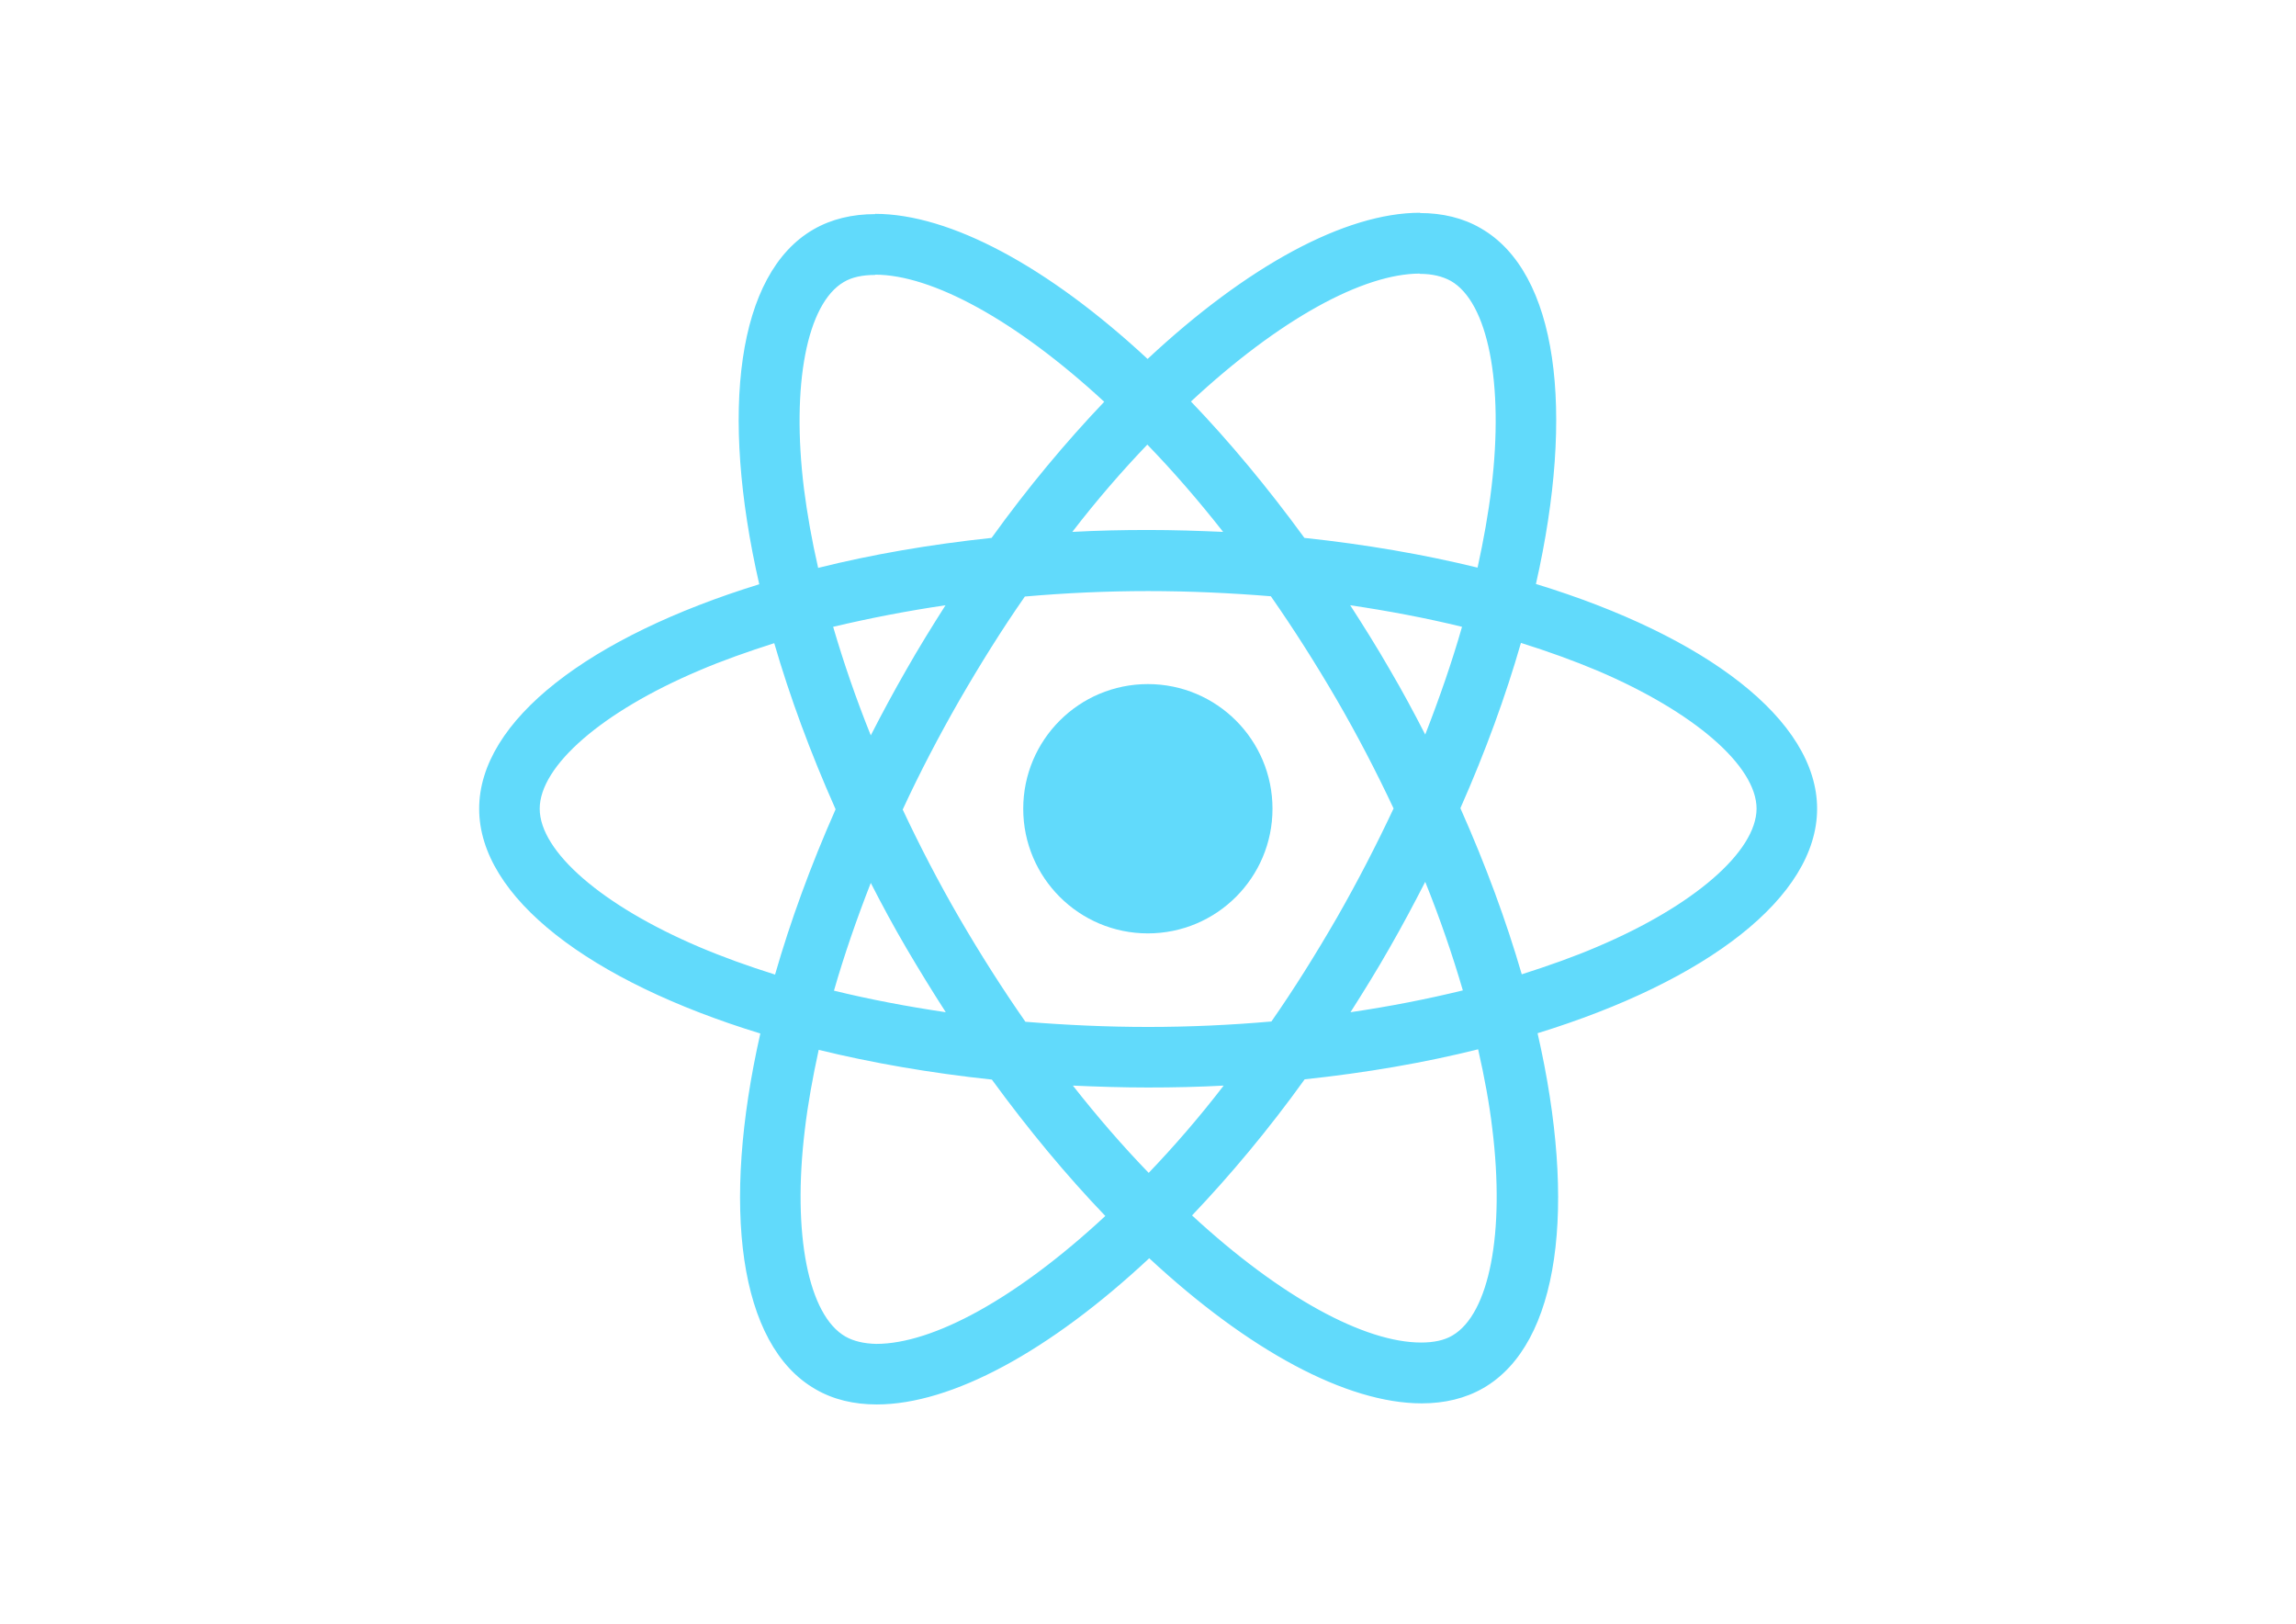
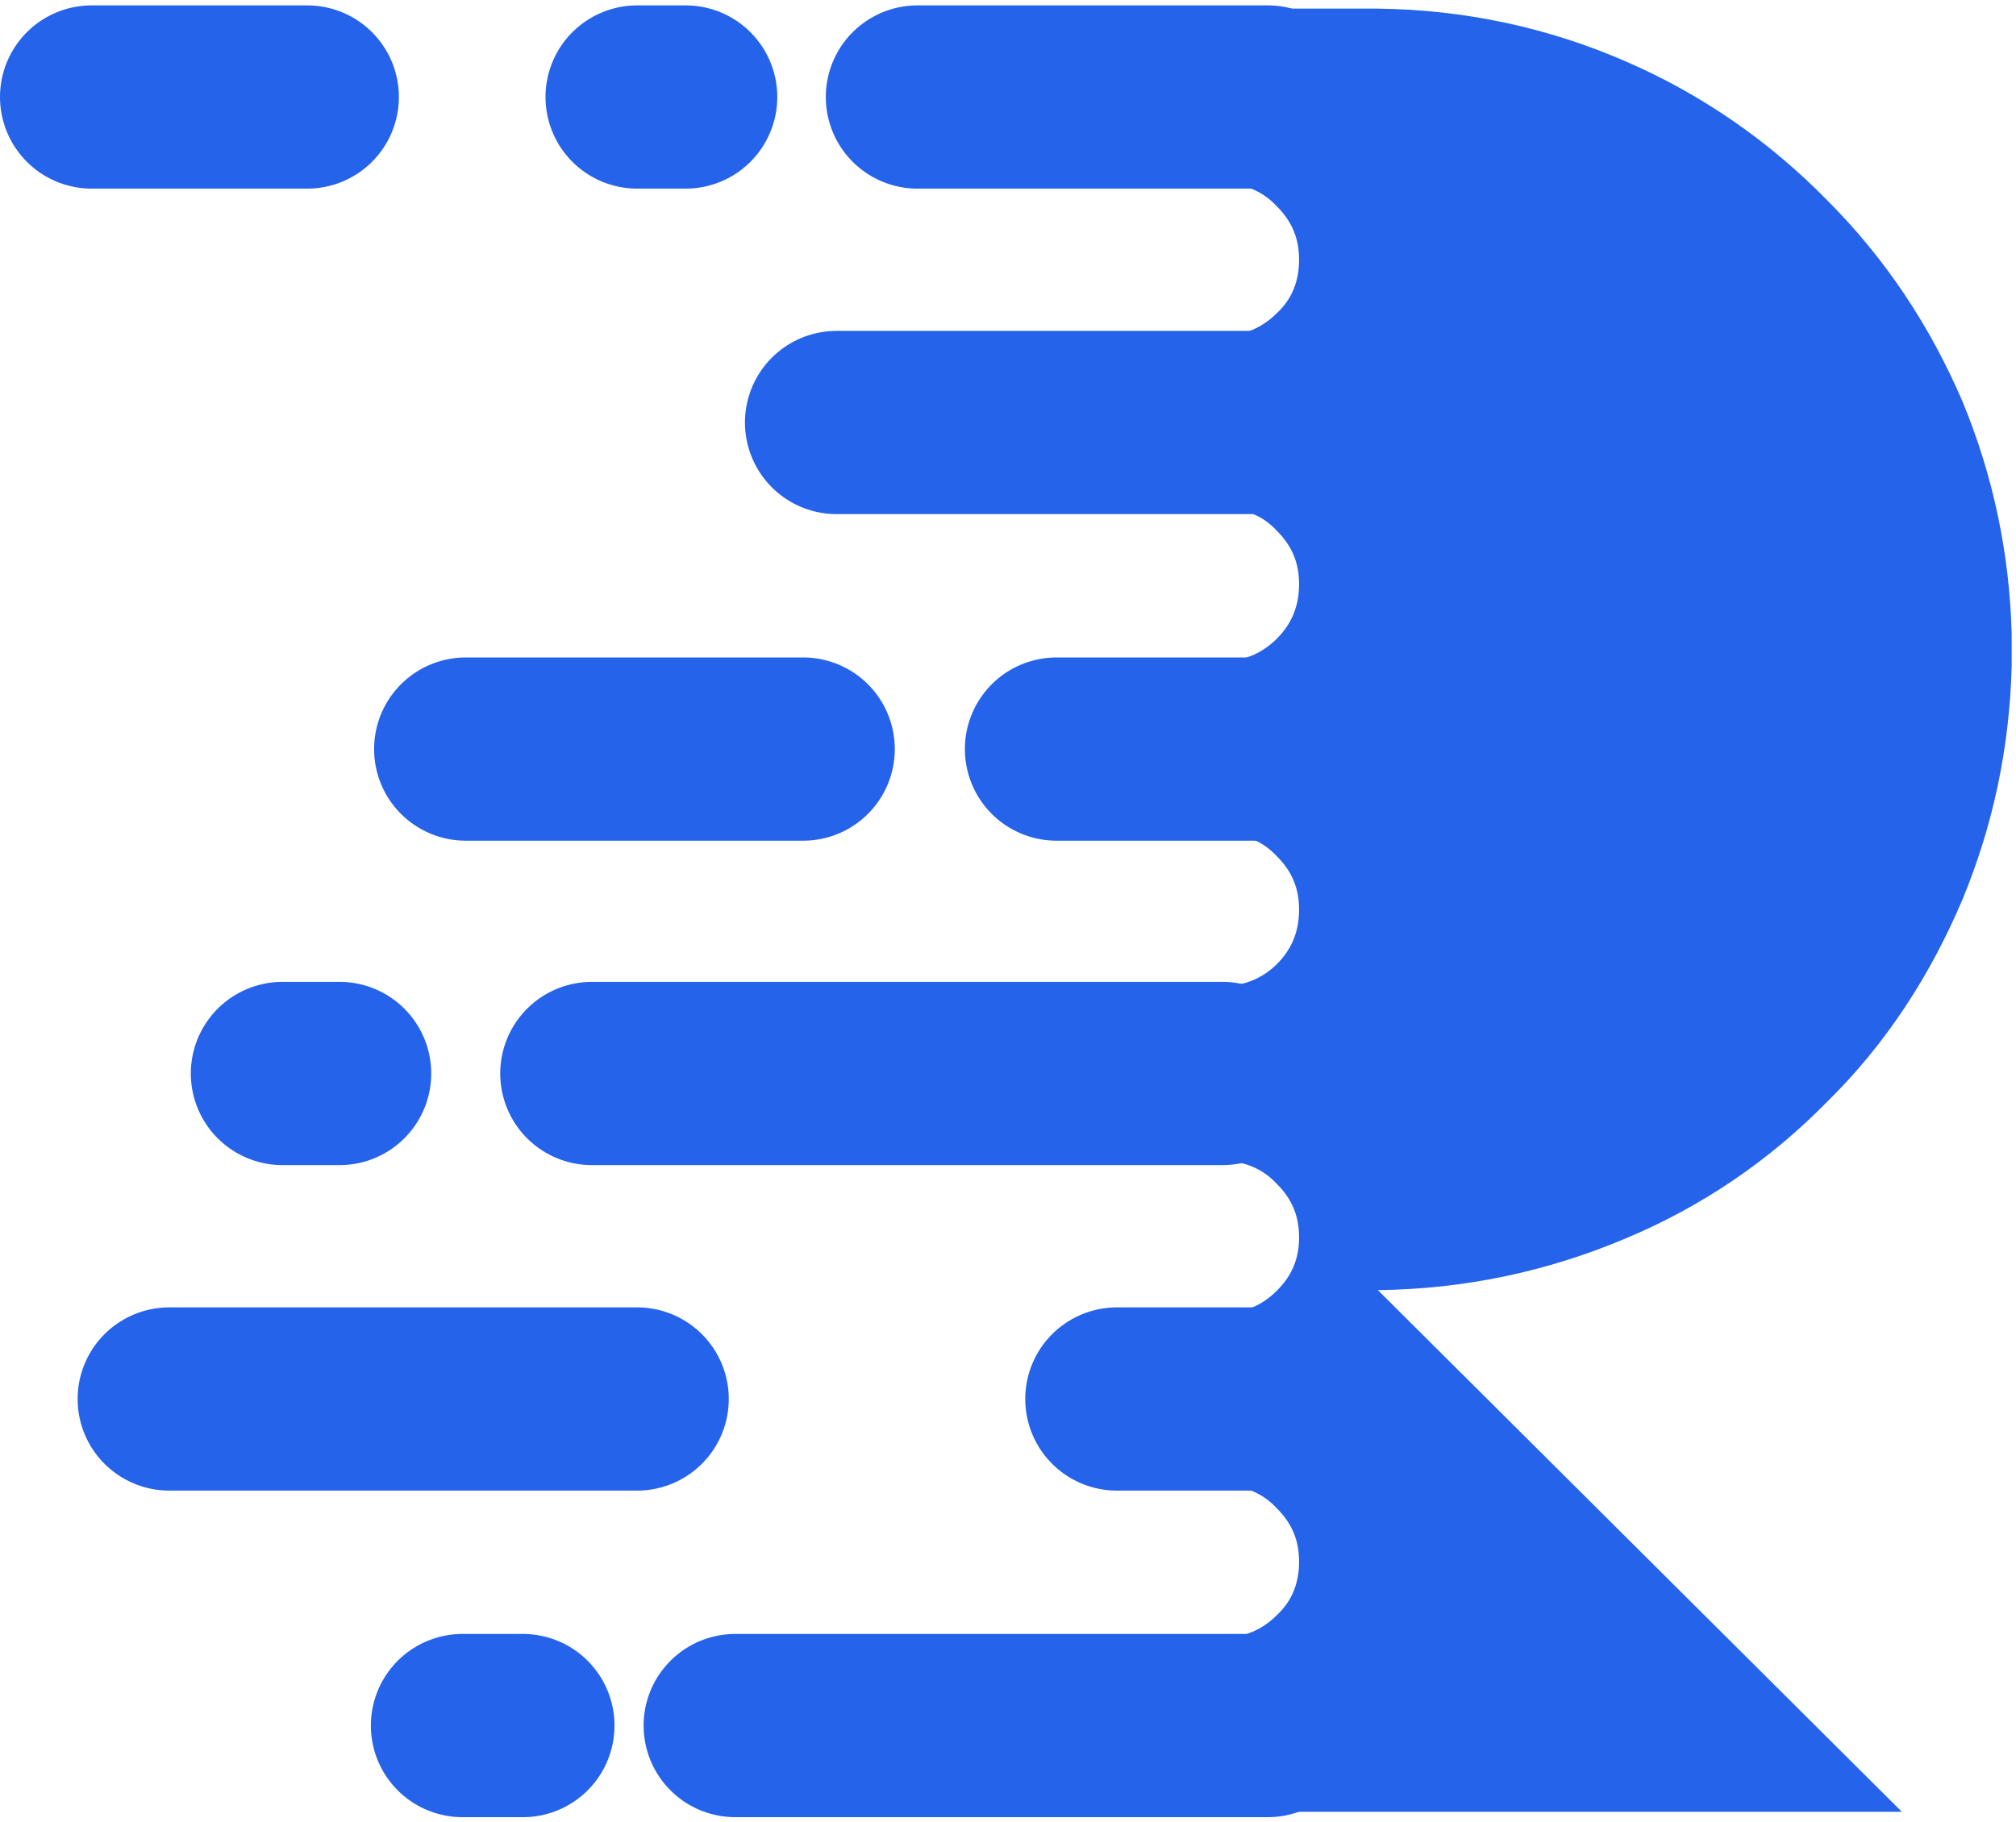
- <svg xmlns="http://www.w3.org/2000/svg" viewBox="0 0 841.9 595.3">
-   <g fill="#61DAFB">
-     <path d="M666.3 296.5c0-32.5-40.7-63.3-103.1-82.4 14.4-63.6 8-114.2-20.2-130.4-6.5-3.8-14.1-5.6-22.4-5.6v22.3c4.6 0 8.3.9 11.4 2.6 13.6 7.8 19.5 37.5 14.9 75.7-1.1 9.4-2.9 19.3-5.1 29.4-19.6-4.8-41-8.5-63.5-10.9-13.5-18.5-27.5-35.3-41.6-50 32.6-30.3 63.2-46.9 84-46.9V78c-27.5 0-63.5 19.6-99.9 53.6-36.4-33.8-72.4-53.2-99.9-53.2v22.3c20.7 0 51.4 16.5 84 46.6-14 14.7-28 31.4-41.3 49.9-22.6 2.4-44 6.1-63.6 11-2.3-10-4-19.7-5.2-29-4.7-38.2 1.1-67.9 14.6-75.8 3-1.8 6.9-2.6 11.5-2.6V78.5c-8.4 0-16 1.8-22.6 5.6-28.1 16.2-34.4 66.7-19.9 130.1-62.2 19.2-102.7 49.9-102.7 82.3 0 32.5 40.7 63.3 103.1 82.4-14.4 63.6-8 114.2 20.2 130.4 6.5 3.8 14.1 5.6 22.5 5.6 27.5 0 63.5-19.6 99.9-53.6 36.4 33.8 72.4 53.2 99.9 53.2 8.4 0 16-1.8 22.6-5.6 28.1-16.2 34.4-66.7 19.9-130.1 62-19.1 102.5-49.9 102.5-82.3zm-130.2-66.7c-3.7 12.9-8.3 26.2-13.5 39.5-4.1-8-8.4-16-13.1-24-4.6-8-9.5-15.8-14.4-23.4 14.2 2.1 27.9 4.7 41 7.9zm-45.8 106.5c-7.8 13.5-15.8 26.3-24.1 38.2-14.9 1.3-30 2-45.2 2-15.1 0-30.2-.7-45-1.9-8.3-11.9-16.4-24.6-24.2-38-7.6-13.1-14.5-26.4-20.8-39.8 6.2-13.4 13.2-26.8 20.7-39.9 7.8-13.5 15.8-26.3 24.1-38.2 14.9-1.3 30-2 45.2-2 15.1 0 30.2.7 45 1.9 8.3 11.9 16.4 24.6 24.2 38 7.6 13.1 14.5 26.4 20.8 39.8-6.3 13.4-13.2 26.8-20.7 39.9zm32.3-13c5.4 13.4 10 26.8 13.8 39.8-13.1 3.2-26.9 5.9-41.2 8 4.9-7.7 9.8-15.6 14.4-23.7 4.6-8 8.9-16.1 13-24.1zM421.2 430c-9.3-9.6-18.6-20.3-27.8-32 9 .4 18.2.7 27.5.7 9.4 0 18.7-.2 27.8-.7-9 11.7-18.3 22.4-27.5 32zm-74.4-58.9c-14.2-2.1-27.9-4.7-41-7.9 3.7-12.9 8.3-26.2 13.5-39.5 4.1 8 8.4 16 13.1 24 4.7 8 9.5 15.8 14.4 23.4zM420.7 163c9.3 9.6 18.6 20.3 27.8 32-9-.4-18.2-.7-27.5-.7-9.4 0-18.7.2-27.8.7 9-11.7 18.3-22.4 27.5-32zm-74 58.9c-4.9 7.7-9.8 15.6-14.4 23.7-4.6 8-8.9 16-13 24-5.4-13.4-10-26.8-13.8-39.8 13.1-3.1 26.9-5.8 41.2-7.9zm-90.5 125.2c-35.4-15.1-58.3-34.9-58.3-50.6 0-15.7 22.9-35.6 58.3-50.6 8.6-3.7 18-7 27.7-10.1 5.7 19.6 13.2 40 22.5 60.9-9.2 20.8-16.6 41.1-22.2 60.6-9.9-3.1-19.3-6.5-28-10.2zM310 490c-13.6-7.8-19.5-37.5-14.9-75.7 1.1-9.4 2.9-19.3 5.1-29.4 19.6 4.8 41 8.5 63.5 10.9 13.5 18.5 27.5 35.3 41.6 50-32.6 30.3-63.2 46.9-84 46.9-4.5-.1-8.3-1-11.3-2.7zm237.2-76.2c4.7 38.2-1.1 67.9-14.6 75.8-3 1.8-6.9 2.6-11.5 2.6-20.7 0-51.4-16.5-84-46.6 14-14.7 28-31.4 41.3-49.9 22.6-2.4 44-6.1 63.6-11 2.3 10.1 4.1 19.8 5.2 29.1zm38.5-66.7c-8.6 3.7-18 7-27.7 10.1-5.7-19.6-13.2-40-22.5-60.9 9.2-20.8 16.6-41.1 22.2-60.6 9.9 3.1 19.3 6.5 28.1 10.2 35.4 15.1 58.3 34.9 58.3 50.6-.1 15.7-23 35.6-58.4 50.6zM320.8 78.4z" />
-     <circle cx="420.9" cy="296.5" r="45.7" />
-     <path d="M520.5 78.1z" />
-   </g>
+ <svg xmlns="http://www.w3.org/2000/svg" width="187" height="169" viewBox="0 0 187 169" fill="none">
+   <path fill-rule="evenodd" clip-rule="evenodd" d="M113.5 160.1H117.6H113.5V152.4C113.6 152.4 113.6 152.4 113.6 152.4C113.7 152.4 113.9 152.4 114 152.4C115.9 152.3 117.5 151.5 118.8 150.2C120.3 148.8 121 147 121 144.9C121 142.8 120.3 141.1 118.8 139.6C117.5 138.2 115.9 137.5 114 137.3C113.9 137.3 113.8 137.3 113.6 137.3H113.5V129.9H117.6H113.5V122.3C113.6 122.3 113.6 122.3 113.6 122.3C113.7 122.3 113.9 122.3 114 122.3C115.9 122.2 117.5 121.4 118.8 120.1C120.3 118.6 121 116.9 121 114.8C121 112.7 120.3 111 118.8 109.5C117.5 108.1 115.9 107.4 114 107.2C113.9 107.2 113.8 107.2 113.6 107.2H113.5V99.8V92C113.6 92 113.6 92 113.6 92C113.7 92 113.9 92 114 92C115.9 91.8 117.5 91.1 118.8 89.8C120.3 88.3 121 86.5 121 84.4C121 82.3 120.3 80.6 118.8 79.1C117.5 77.7 115.9 77 114 76.9C113.9 76.9 113.8 76.9 113.6 76.9H113.5V69.5H117.6H113.5V61.8C113.6 61.8 113.6 61.8 113.6 61.8C113.7 61.8 113.9 61.8 114 61.8C115.9 61.7 117.5 60.9 118.8 59.6C120.3 58.1 121 56.3 121 54.2C121 52.1 120.3 50.4 118.8 48.9C117.5 47.5 115.9 46.8 114 46.7C113.9 46.7 113.8 46.7 113.6 46.7H113.5V39.2H117.6H113.5V31.6C113.6 31.6 113.6 31.6 113.6 31.6C113.7 31.6 113.9 31.6 114 31.6C115.9 31.5 117.5 30.7 118.8 29.4C120.3 28 121 26.2 121 24.1C121 22 120.3 20.3 118.8 18.8C117.5 17.4 115.9 16.7 114 16.5C113.9 16.5 113.8 16.5 113.6 16.5H113.5V9H117.6H113.5V1.3H127.8C135.7 1.4 143.4 3 150.7 6.2C157.6 9.2 163.8 13.5 169.1 18.9C174.5 24.3 178.6 30.5 181.6 37.5C184.4 44.3 185.9 51.4 186.1 58.8V61.8C185.9 69.3 184.4 76.4 181.6 83.2C178.6 90.3 174.5 96.6 169.1 101.9C163.8 107.3 157.6 111.5 150.7 114.4C143.4 117.5 135.8 119.1 127.8 119.2H126.6L175.2 167.6H114.8C114.6 167.6 114.3 167.6 114.1 167.6C114 167.6 113.9 167.6 113.7 167.6H113.6V160.1H113.5Z" fill="#2563EB" />
+   <path d="M113.5 160.1H117.6H113.5ZM113.5 160.1V152.4C113.6 152.4 113.6 152.4 113.6 152.4C113.7 152.4 113.9 152.4 114 152.4C115.9 152.3 117.5 151.5 118.8 150.2C120.3 148.8 121 147 121 144.9C121 142.8 120.3 141.1 118.8 139.6C117.5 138.2 115.9 137.5 114 137.3C113.9 137.3 113.8 137.3 113.6 137.3H113.5V129.9H117.6H113.5V122.3C113.6 122.3 113.6 122.3 113.6 122.3C113.7 122.3 113.9 122.3 114 122.3C115.9 122.2 117.5 121.4 118.8 120.1C120.3 118.6 121 116.9 121 114.8C121 112.7 120.3 111 118.8 109.5C117.5 108.1 115.9 107.4 114 107.2C113.9 107.2 113.8 107.2 113.6 107.2H113.5V99.8V92C113.6 92 113.6 92 113.6 92C113.7 92 113.9 92 114 92C115.9 91.8 117.5 91.1 118.8 89.8C120.3 88.3 121 86.5 121 84.4C121 82.3 120.3 80.6 118.8 79.1C117.5 77.7 115.9 77 114 76.9C113.9 76.9 113.8 76.9 113.6 76.9H113.5V69.5H117.6H113.5V61.8C113.6 61.8 113.6 61.8 113.6 61.8C113.7 61.8 113.9 61.8 114 61.8C115.9 61.7 117.5 60.9 118.8 59.6C120.3 58.1 121 56.3 121 54.2C121 52.1 120.3 50.4 118.8 48.9C117.5 47.5 115.9 46.8 114 46.7C113.9 46.7 113.8 46.7 113.6 46.7H113.5V39.2H117.6H113.5V31.6C113.6 31.6 113.6 31.6 113.6 31.6C113.7 31.6 113.9 31.6 114 31.6C115.9 31.5 117.5 30.7 118.8 29.4C120.3 28 121 26.2 121 24.1C121 22 120.3 20.3 118.8 18.8C117.5 17.4 115.9 16.7 114 16.5C113.9 16.5 113.8 16.5 113.6 16.5H113.5V9H117.6H113.5V1.3H127.8C135.7 1.4 143.4 3 150.7 6.2C157.6 9.2 163.8 13.5 169.1 18.9C174.5 24.3 178.6 30.5 181.6 37.5C184.4 44.3 185.9 51.4 186.1 58.8V61.8C185.9 69.3 184.4 76.4 181.6 83.2C178.6 90.3 174.5 96.6 169.1 101.9C163.8 107.3 157.6 111.5 150.7 114.4C143.4 117.5 135.8 119.1 127.8 119.2H126.6L175.2 167.6H114.8C114.6 167.6 114.3 167.6 114.1 167.6C114 167.6 113.9 167.6 113.7 167.6H113.6V160.1H113.5Z" stroke="#2563EB" stroke-miterlimit="10" />
+   <path fill-rule="evenodd" clip-rule="evenodd" d="M113.5 9H117.6H113.5ZM113.5 39.2H117.6H113.5ZM85.1 9H113.4H85.1ZM59.1 9H63.6H59.1ZM26.2 99.6H31.5H26.2ZM43.2 69.5H74.5H43.2ZM113.5 69.5H117.6H113.5ZM113.5 129.8H117.6H113.5ZM98 69.5H113.5H98ZM54.9 99.6H113.4H54.9ZM77.6 39.2H113.5H77.6ZM113.5 160.1H117.6H113.5ZM103.6 129.8H113.4H103.6ZM15.7 129.8H59.1H15.7ZM42.9 160.1H48.5H42.9ZM68.2 160.1H113.5H68.2ZM8.5 9H28.5Z" fill="#2563EB" />
+   <path d="M8.5 9H28.5M113.5 9H117.6H113.5ZM113.5 39.2H117.6H113.5ZM85.1 9H113.4H85.1ZM59.1 9H63.6H59.1ZM26.2 99.6H31.5H26.2ZM43.2 69.5H74.5H43.2ZM113.5 69.5H117.6H113.5ZM113.5 129.8H117.6H113.5ZM98 69.5H113.5H98ZM54.9 99.6H113.4H54.9ZM77.6 39.2H113.5H77.6ZM113.5 160.1H117.6H113.5ZM103.6 129.8H113.4H103.6ZM15.7 129.8H59.1H15.7ZM42.9 160.1H48.5H42.9ZM68.2 160.1H113.5H68.2Z" stroke="#2563EB" stroke-width="17" stroke-miterlimit="3" stroke-linecap="round" stroke-linejoin="round" />
</svg>
